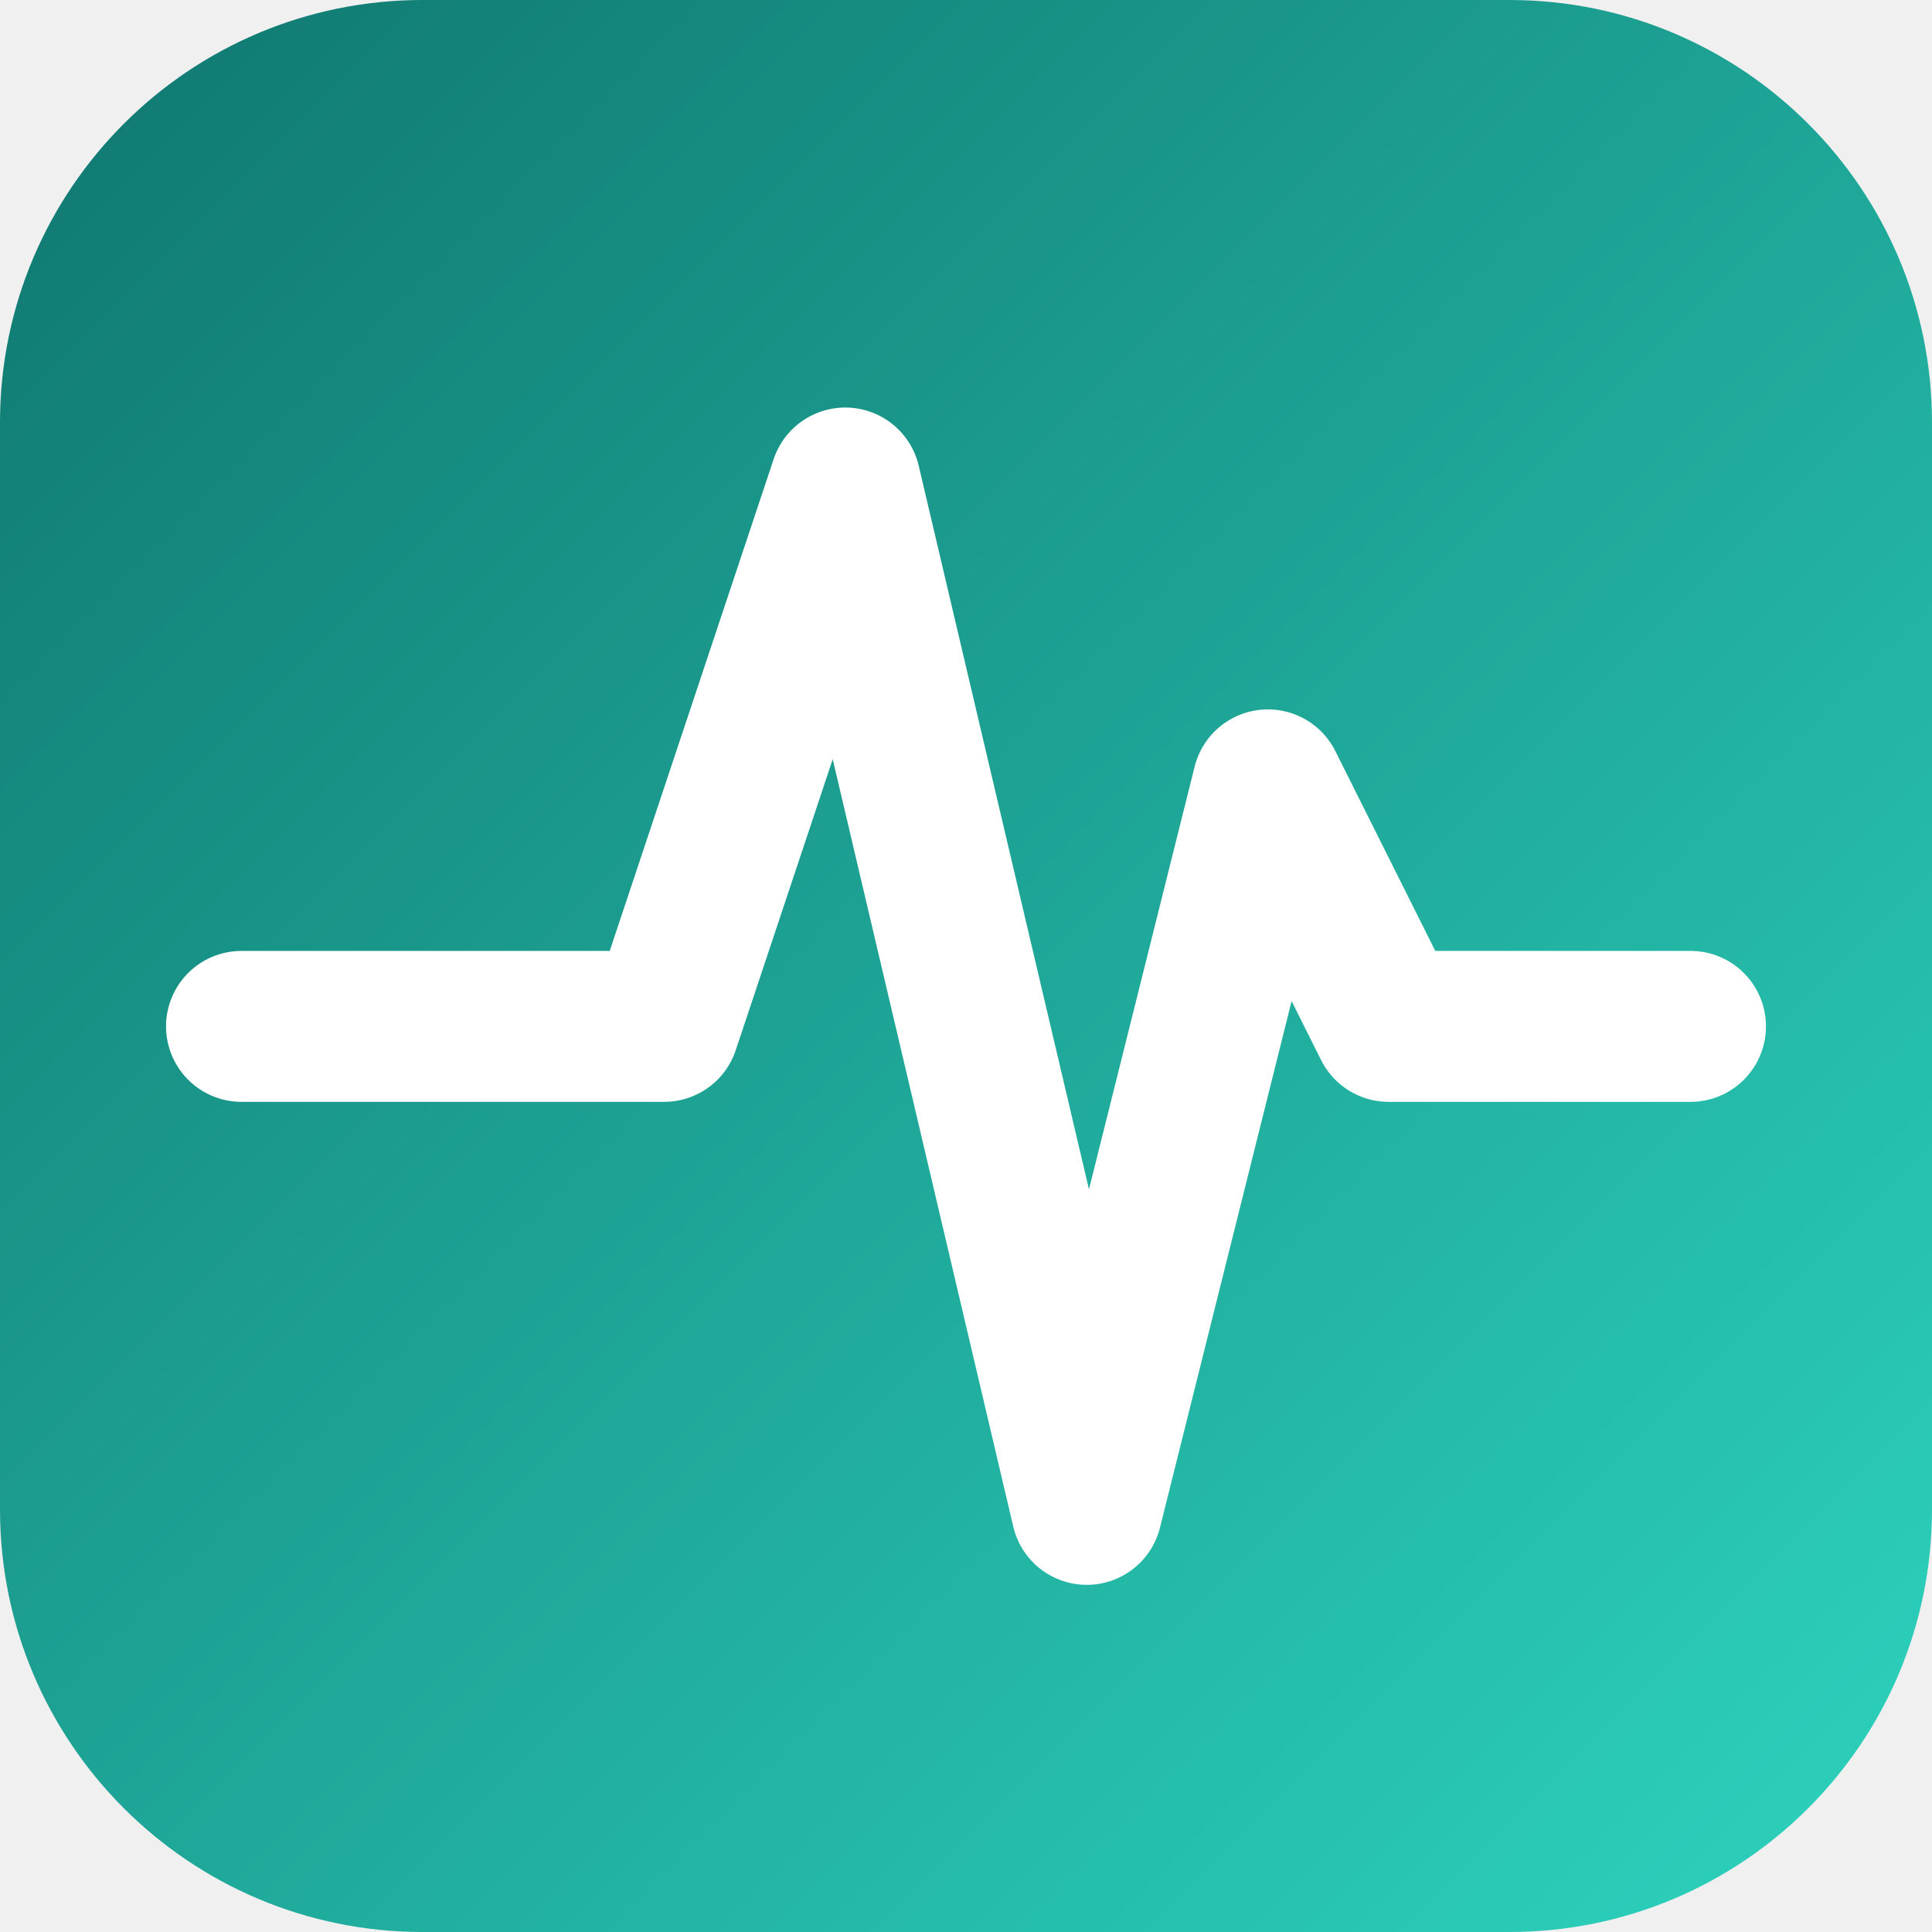
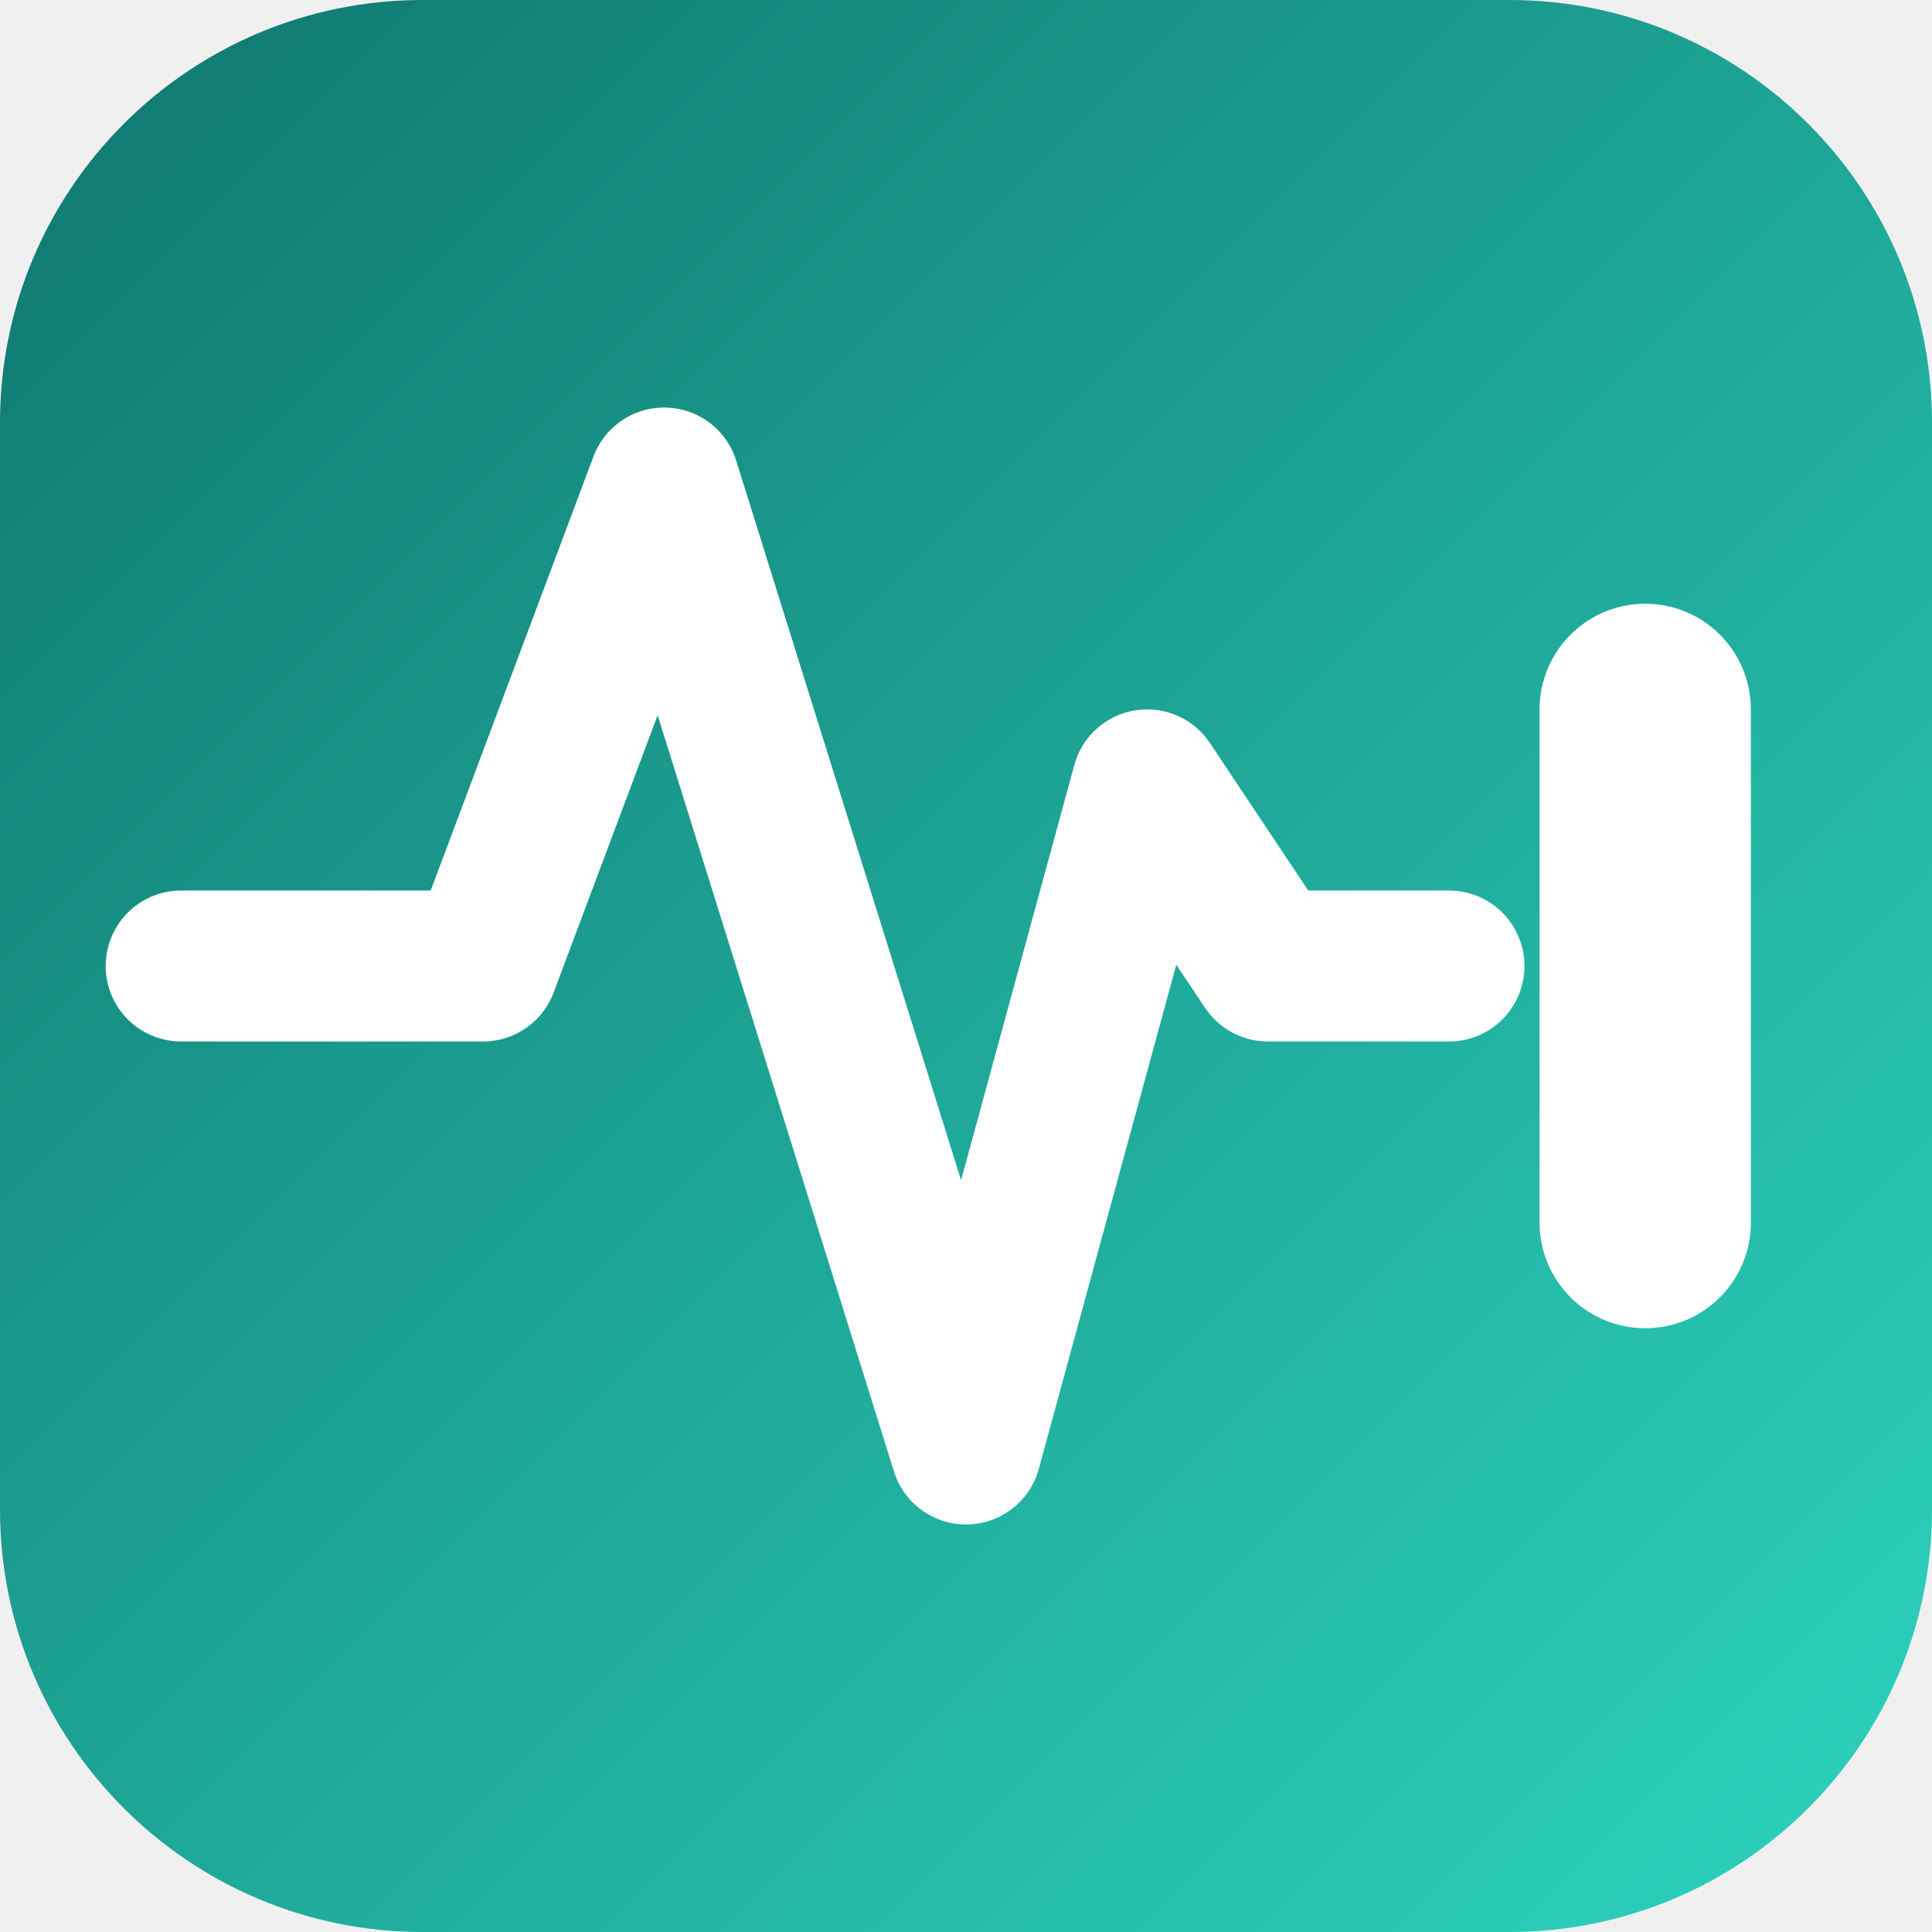
<svg xmlns="http://www.w3.org/2000/svg" viewBox="0 0 64 64">
  <defs>
    <linearGradient id="fp" x1="0" y1="0" x2="1" y2="1">
      <stop offset="0" stop-color="#0f766e" />
      <stop offset="1" stop-color="#2dd4bf" />
    </linearGradient>
  </defs>
  <rect width="64" height="64" rx="14" fill="url(#fp)" />
-   <polyline points="8,34 22,34 28,16 36,50 42,26 46,34 56,34" fill="none" stroke="#ffffff" stroke-width="5" stroke-linecap="round" stroke-linejoin="round" />
+   <polyline points="6,32 16,32 22,16 32,48 38,26 42,32 48,32" fill="none" stroke="#ffffff" stroke-width="5" stroke-linecap="round" stroke-linejoin="round" />
+   <rect x="51" y="20" width="7" height="24" rx="3.5" fill="#ffffff" />
</svg>
